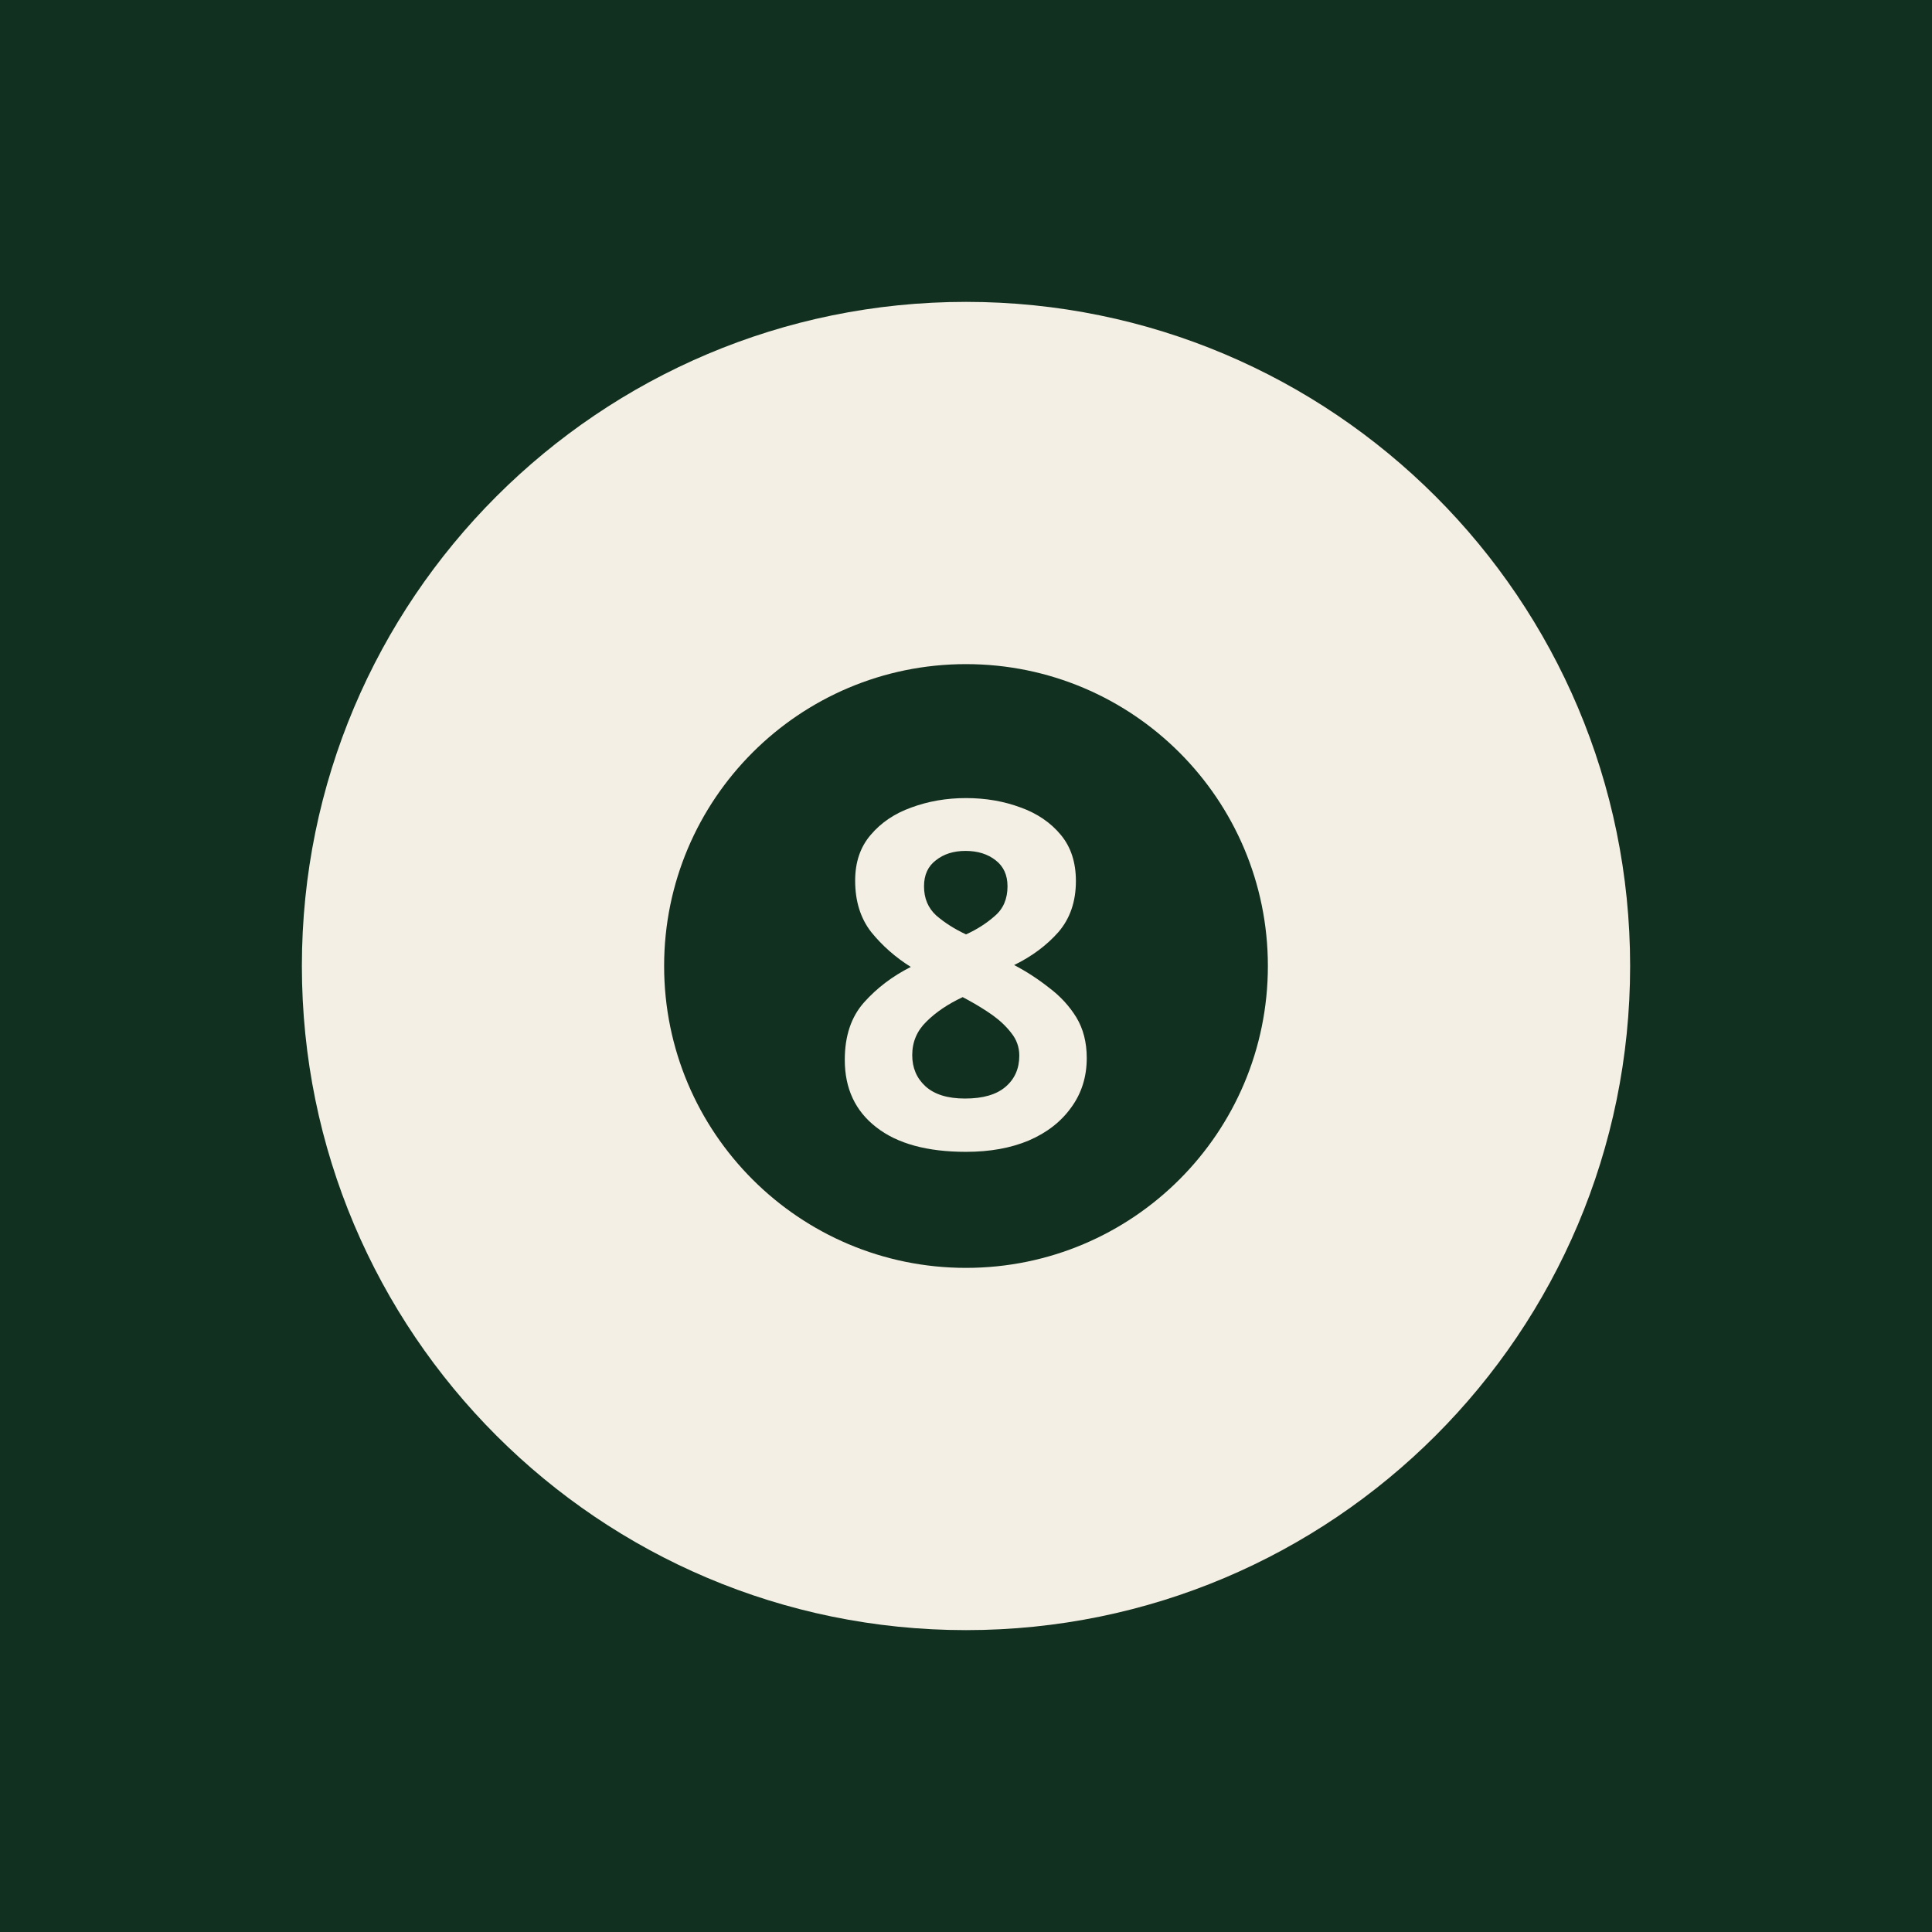
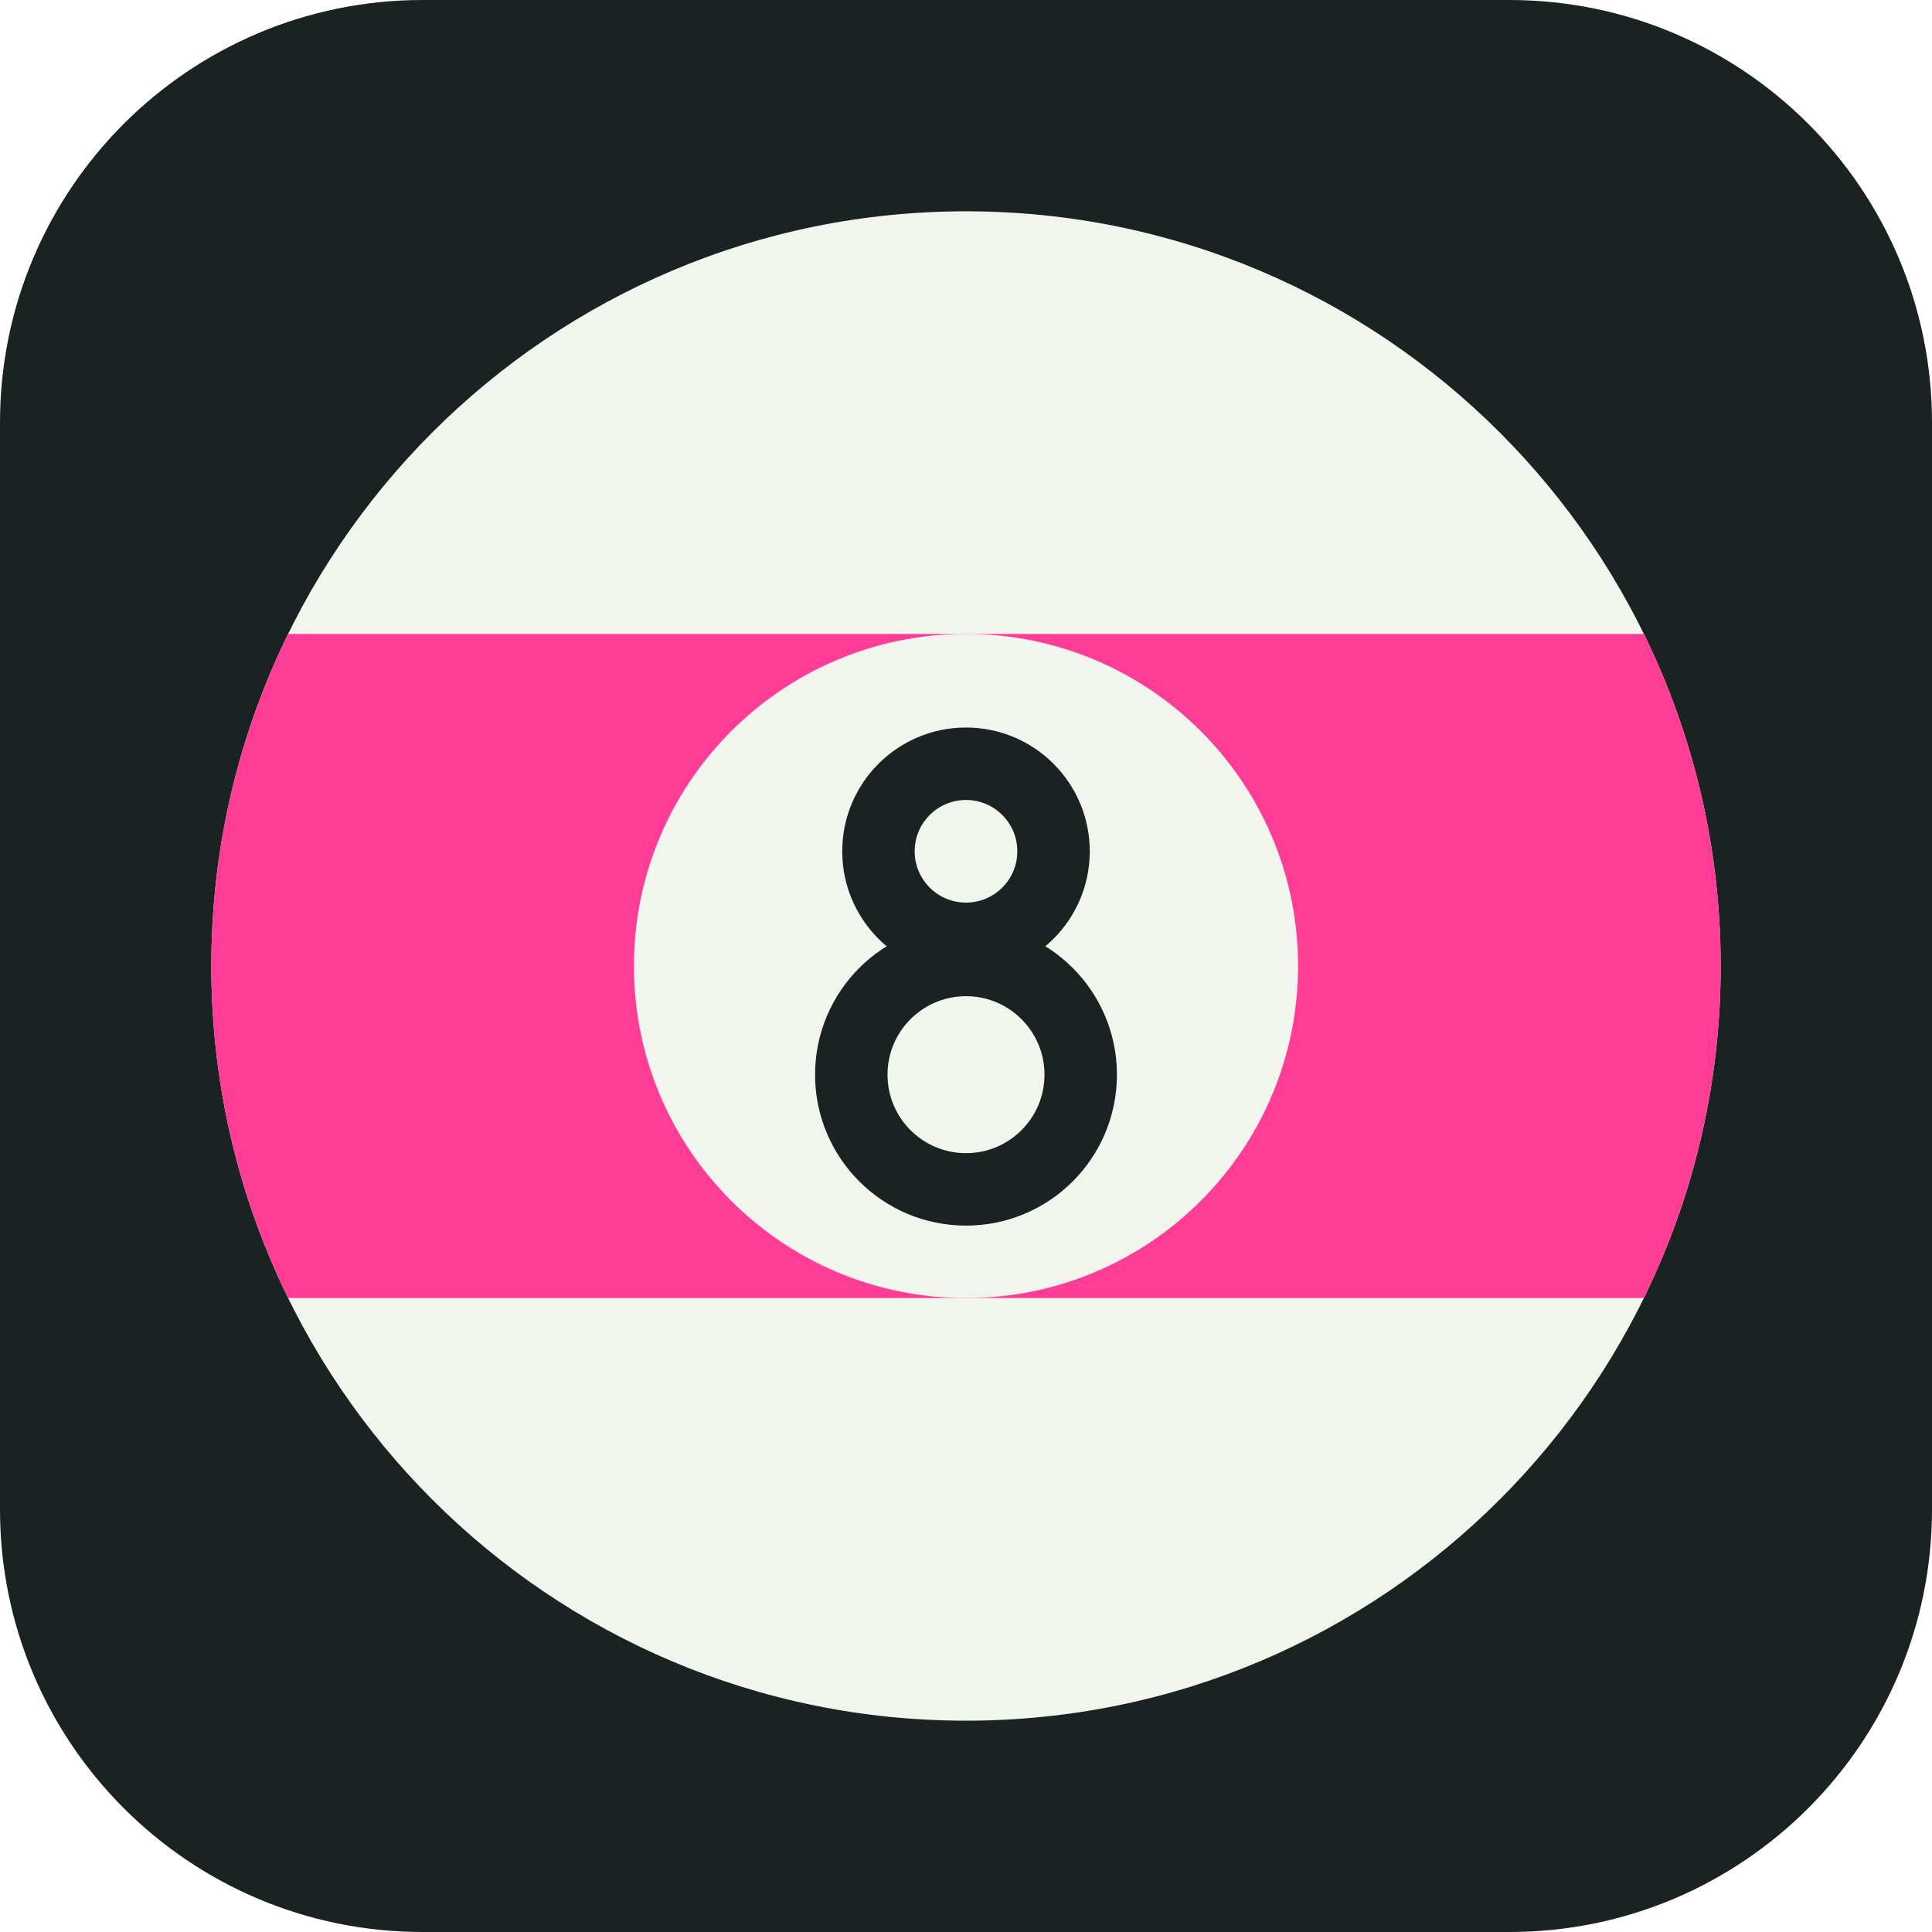
<svg xmlns="http://www.w3.org/2000/svg" viewBox="0 0 64 64">
-   <rect width="64" height="64" fill="#12301f" />
-   <circle cx="32" cy="32" r="22" fill="#f4efe4" />
-   <circle cx="32" cy="32" r="10" fill="#12301f" />
-   <text x="32" y="38" font-family="sans-serif" font-size="16" font-weight="700" text-anchor="middle" fill="#f4efe4">8</text>
+   <rect width="64" height="64" rx="14" fill="#1a2321" />
+   <defs>
+     <clipPath id="b">
+       <circle cx="32" cy="32" r="25" />
+     </clipPath>
+   </defs>
+   <circle cx="32" cy="32" r="25" fill="#f2f4ee" />
+   <g clip-path="url(#b)">
+     <rect x="0" y="21" width="64" height="22" fill="#ff3d97" />
+   </g>
+   <circle cx="32" cy="32" r="11" fill="#f2f4ee" />
+   <g fill="none" stroke="#1a2321" stroke-width="2.4">
+     <circle cx="32" cy="28.2" r="2.9" />
+     <circle cx="32" cy="35.6" r="3.8" />
+   </g>
</svg>
